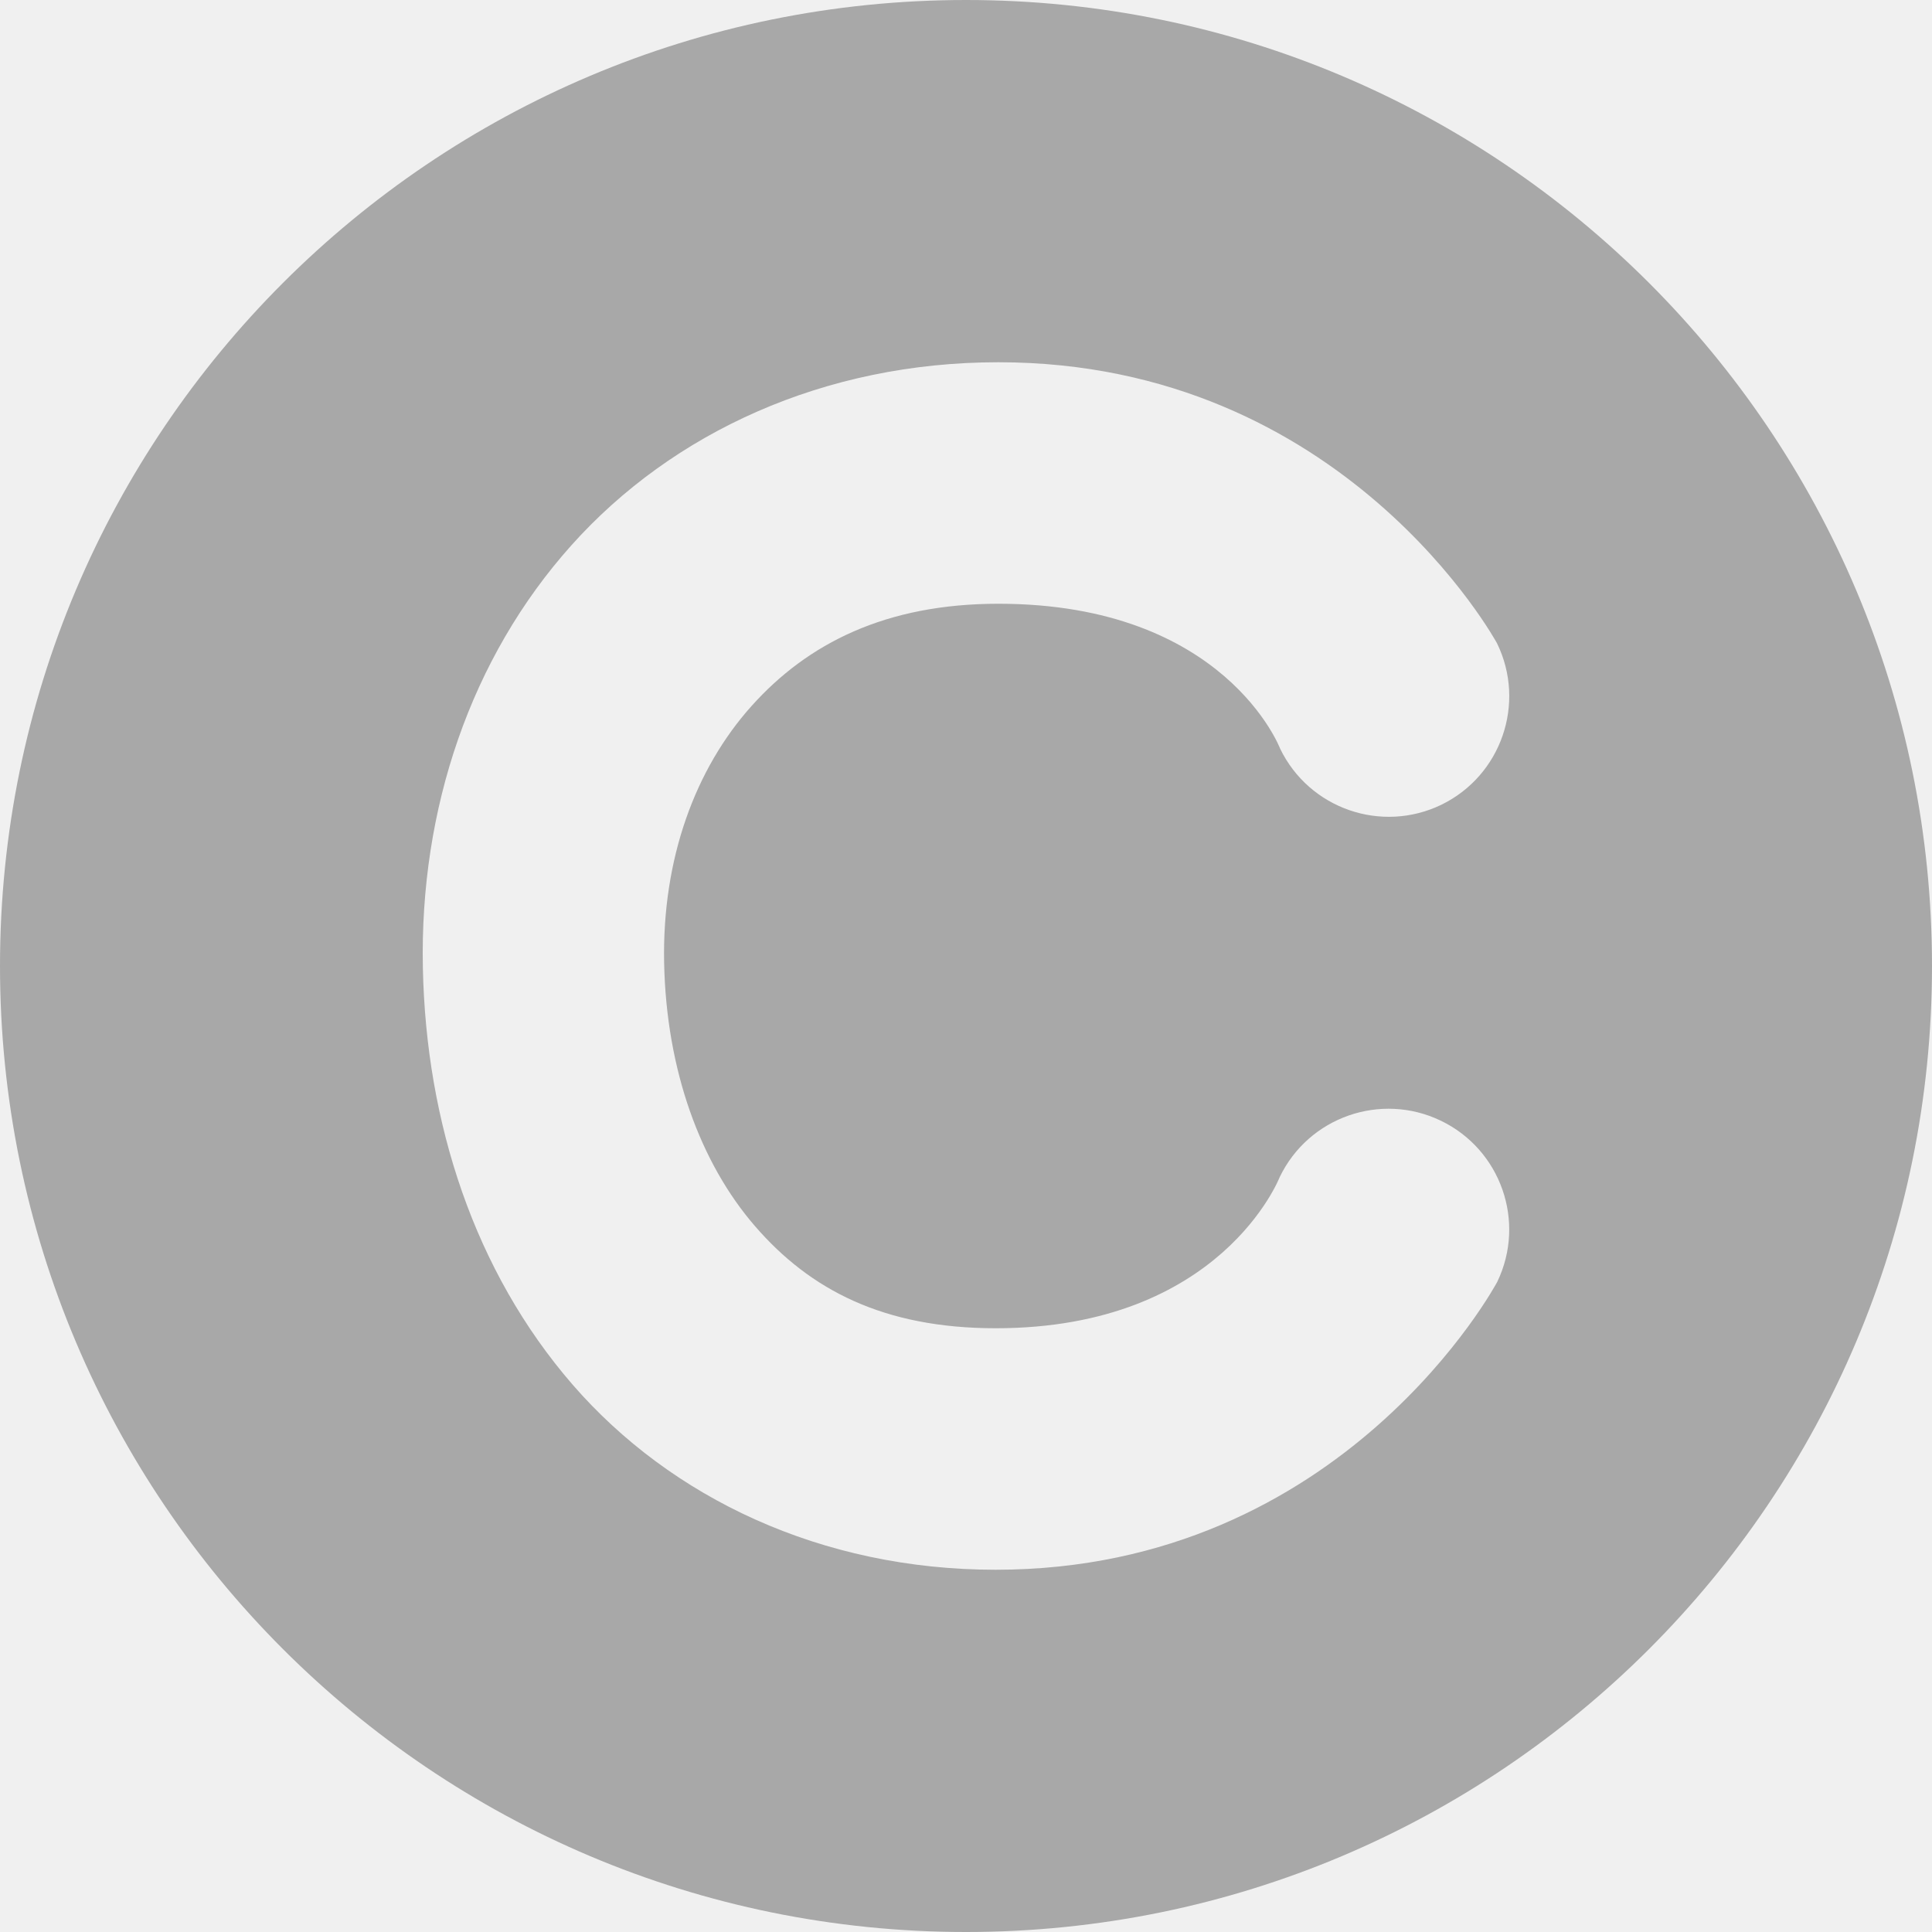
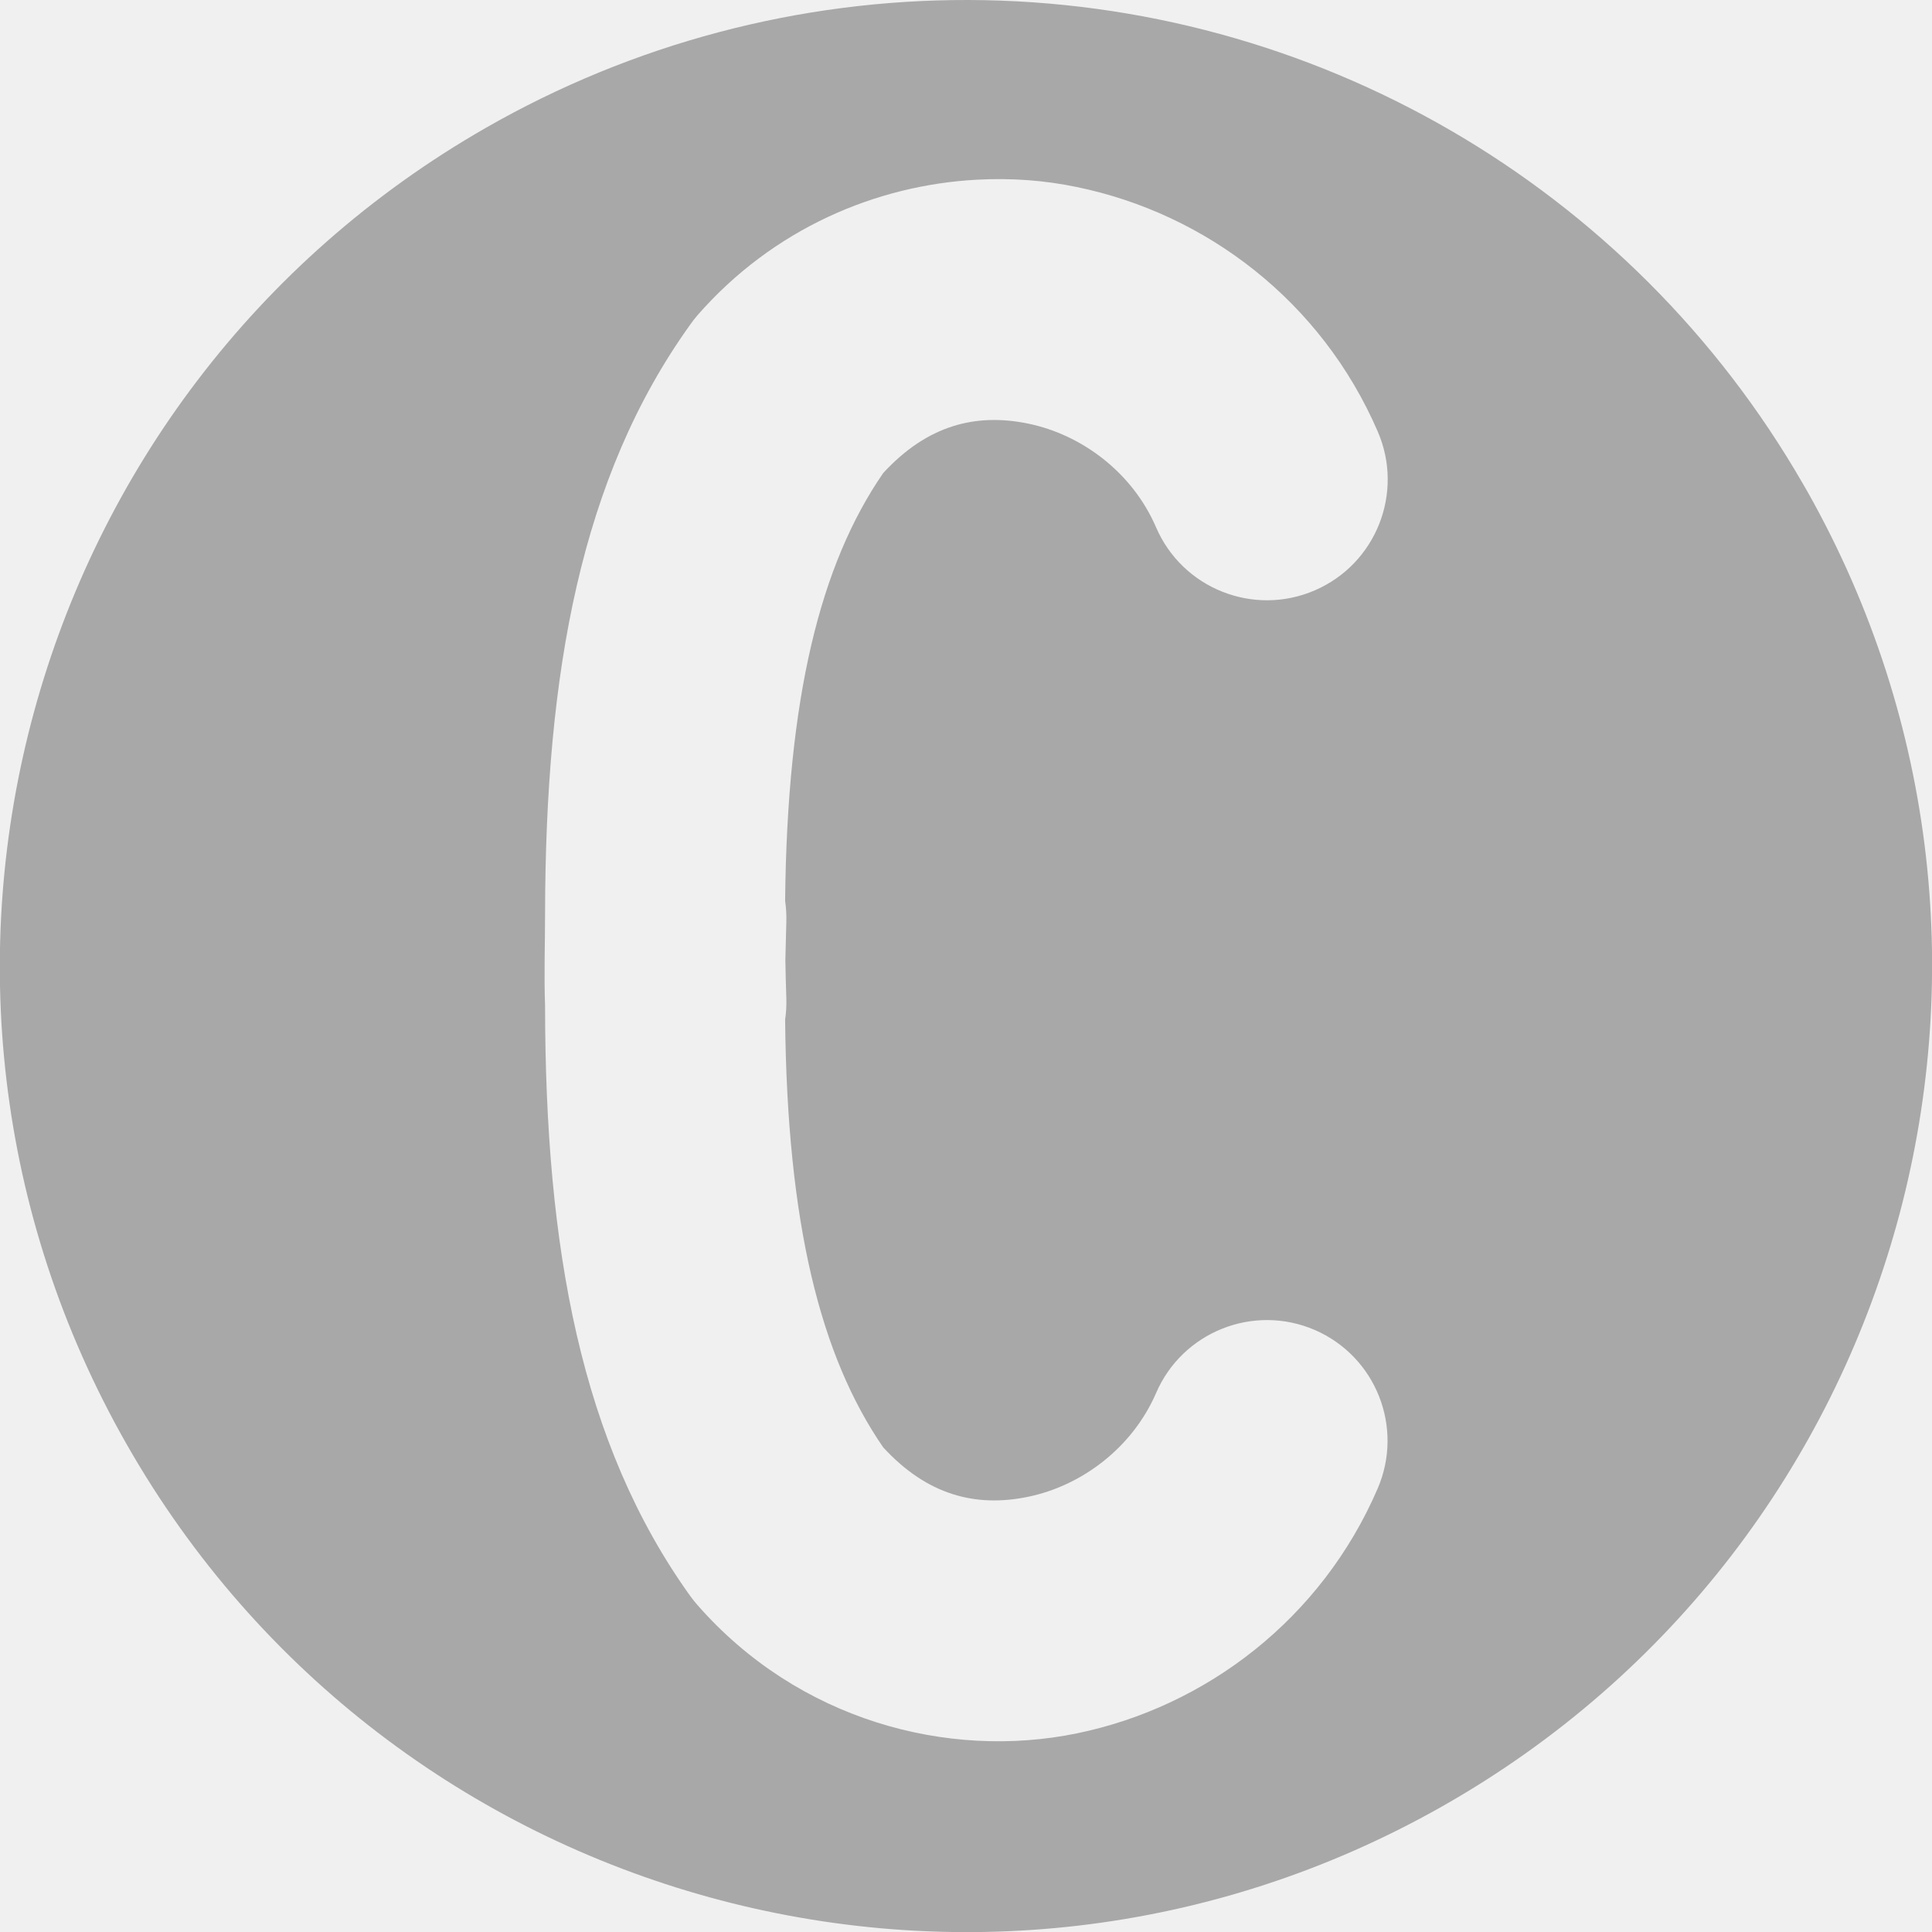
<svg xmlns="http://www.w3.org/2000/svg" width="16" height="16" viewBox="0 0 16 16" fill="none" version="1.1" id="svg6">
-   <defs id="defs6">
-     <clipPath clipPathUnits="userSpaceOnUse" id="clipPath7">
-       <g id="g8">
-         <rect width="16" height="16" fill="#ffffff" id="rect8" x="0" y="0" />
-       </g>
-     </clipPath>
-   </defs>
-   <path id="path1" style="fill:#a8a8a8;stroke-width:3;stroke-linecap:round;stroke-linejoin:round" d="M 8 0 A 8 8 0 0 0 0 8 A 8 8 0 0 0 8 16 A 8 8 0 0 0 16 8 A 8 8 0 0 0 8 0 z M 8.268 3 C 11.138 3 12.398 5.328 12.398 5.328 A 1 1 0 0 1 11.938 6.664 A 1 1 0 0 1 10.602 6.201 C 10.602 6.201 10.147 5 8.268 5 C 7.336 5 6.688 5.328 6.223 5.848 C 5.758 6.367 5.483 7.111 5.5 7.973 C 5.518 8.863 5.801 9.634 6.254 10.156 C 6.707 10.679 7.314 11 8.246 11 C 10.115 11 10.598 9.748 10.598 9.748 A 1 1 0 0 1 11.932 9.281 A 1 1 0 0 1 12.4 10.615 C 12.4 10.615 11.134 13 8.246 13 C 6.8 13 5.556 12.404 4.742 11.467 C 3.929 10.529 3.528 9.298 3.502 8.014 C 3.475 6.701 3.897 5.449 4.732 4.516 C 5.568 3.582 6.825 3 8.268 3 z " />
+   <defs id="defs6" />
+   <path id="path1" style="fill:#a8a8a8;stroke-width:1.5;stroke-linecap:round;stroke-linejoin:round" d="M 8.021,0 A 8,8 0 0 0 4.023,1.059 8,8 0 0 0 1.049,11.961 8,8 0 0 0 11.943,14.96 8,8 0 0 0 14.969,4.072 L 14.932,4.008 A 8,8 0 0 0 8.021,0 Z M 8.094,1.488 c 0.279,-0.015 0.557,0.005 0.824,0.061 1.07,0.22 2.026,0.946 2.492,2.025 A 1,1 0 0 1 10.889,4.889 1,1 0 0 1 9.574,4.367 C 9.378,3.912 8.958,3.599 8.514,3.508 8.081,3.419 7.679,3.521 7.314,3.918 6.792,4.676 6.519,5.777 6.502,7.461 a 1,1 0 0 1 0.01,0.176 c -0.003,0.107 -0.006,0.212 -0.008,0.314 0.002,0.103 0.004,0.208 0.008,0.314 a 1,1 0 0 1 -0.01,0.18 c 0.017,1.683 0.29,2.783 0.812,3.541 0.365,0.397 0.767,0.499 1.199,0.41 0.444,-0.091 0.864,-0.405 1.061,-0.859 a 1,1 0 0 1 1.314,-0.523 1,1 0 0 1 0.521,1.314 C 10.944,13.407 9.988,14.135 8.918,14.355 7.848,14.575 6.611,14.246 5.775,13.291 a 1,1 0 0 1 -0.059,-0.074 C 4.81,11.954 4.516,10.338 4.514,8.332 c -0.009,-0.265 -3.245e-4,-0.508 0,-0.76 0.003,-2.007 0.296,-3.622 1.203,-4.885 a 1,1 0 0 1 0.059,-0.076 C 6.402,1.895 7.255,1.532 8.094,1.488 Z" />
</svg>
